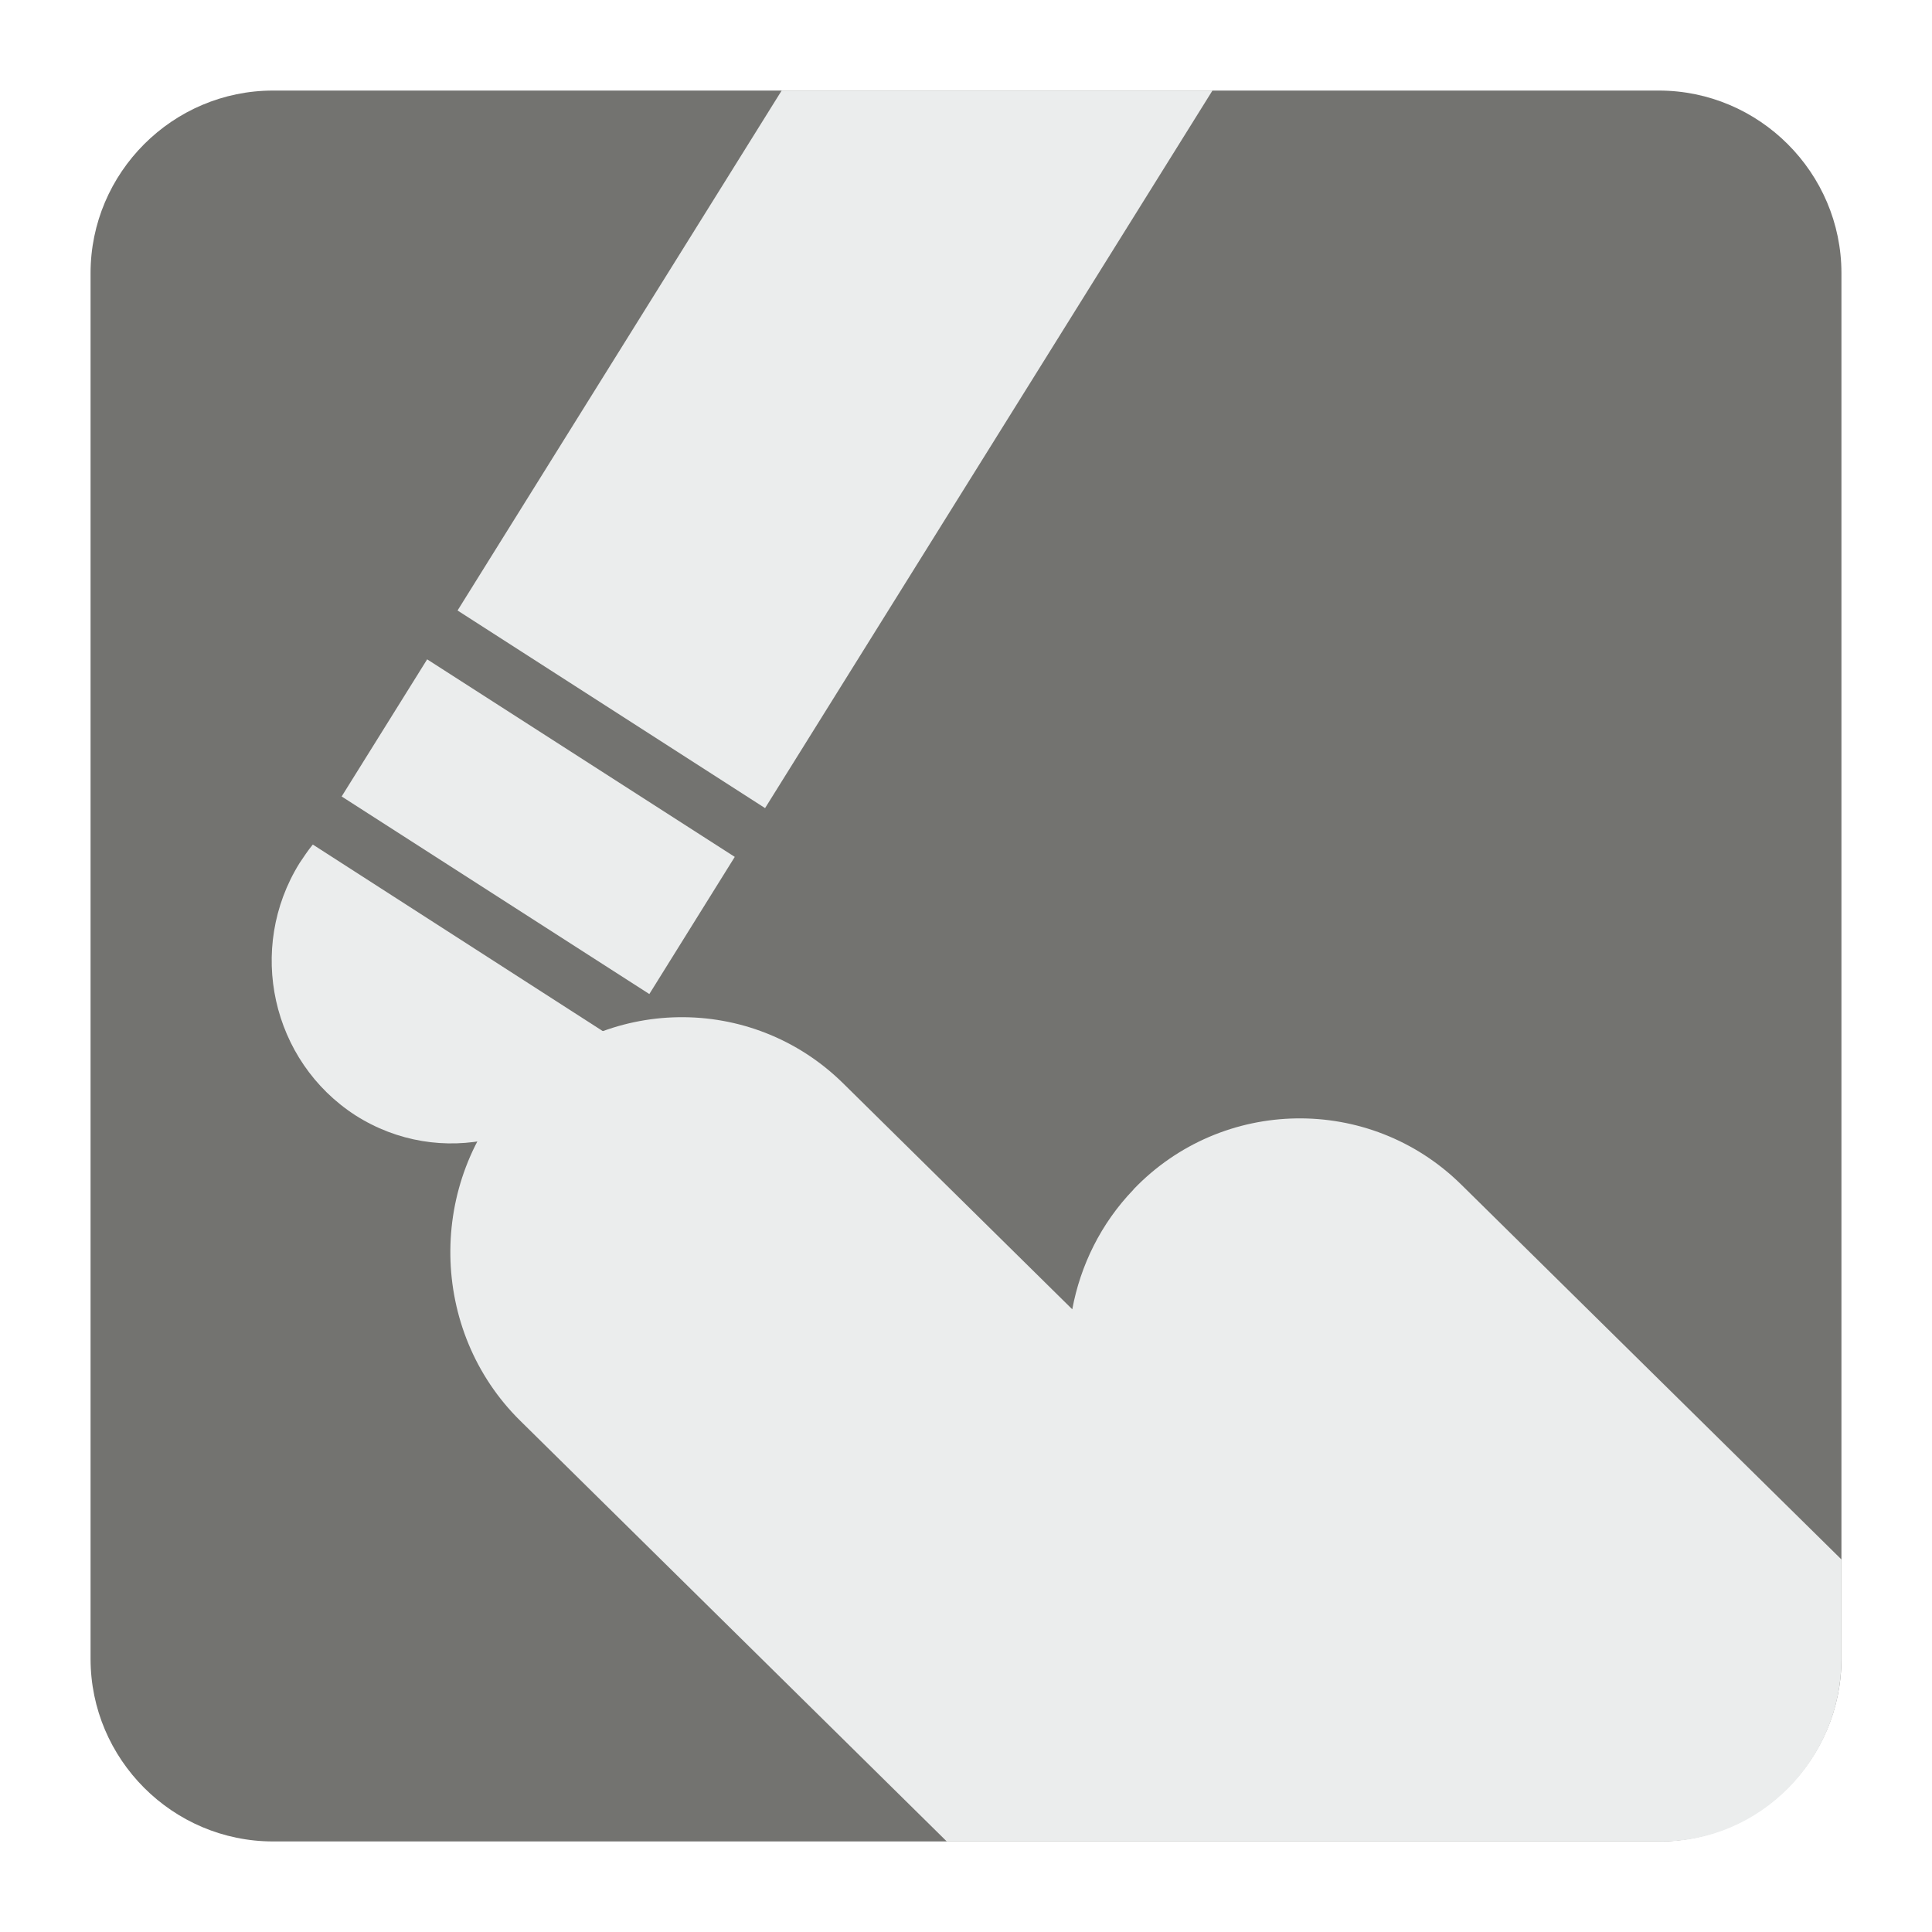
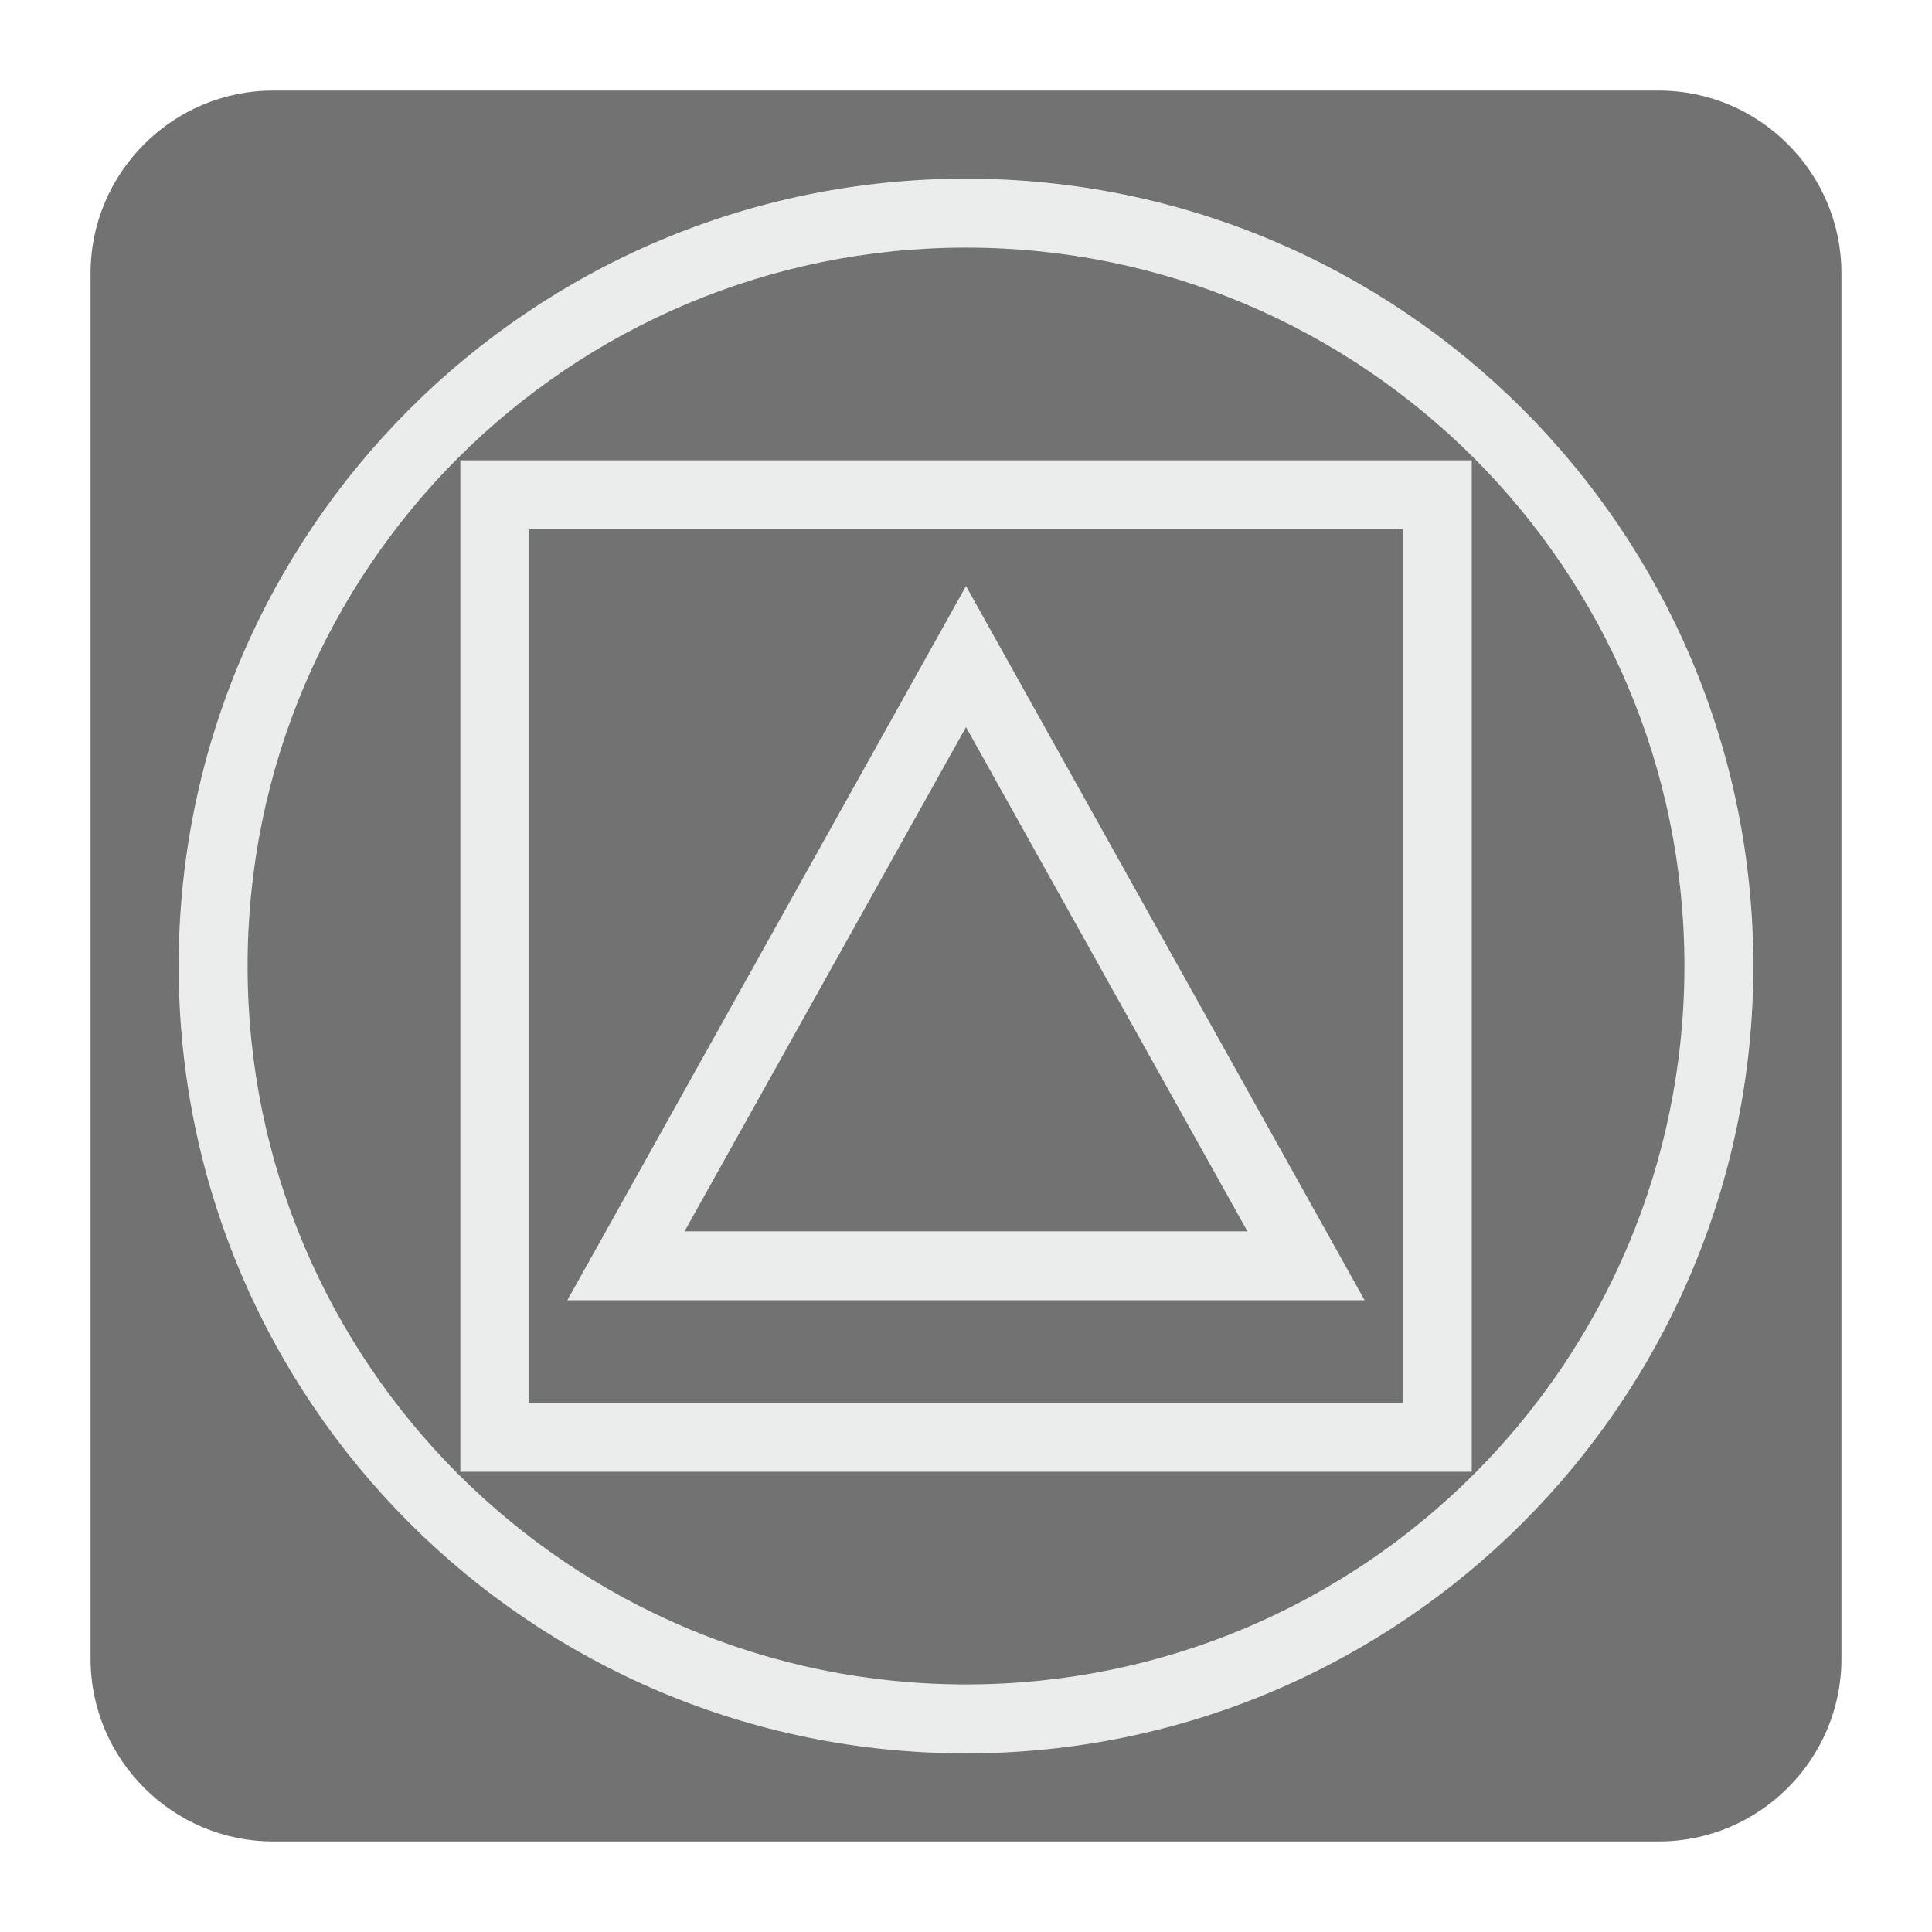
<svg xmlns="http://www.w3.org/2000/svg" version="1.1" x="0px" y="0px" width="128" height="128" viewBox="0, 0, 128, 128">
  <g id="Background">
    <rect x="0" y="0" width="128" height="128" fill="#000000" fill-opacity="0" />
  </g>
  <g id="Background">
-     <path d="M18.092,6 L109.903,6 C116.552,6 122,11.441 122,18.096 L122,109.902 C122,116.559 116.552,122 109.903,122 L18.092,122 C11.436,122 6,116.559 6,109.902 L6,18.096 C6,11.441 11.436,6 18.092,6" fill="#737370" />
-     <path d="M34.155,72.093 L34.168,72.093 C40.04,65.96 49.809,65.796 55.871,71.784 L71.041,86.745 C71.578,83.846 72.934,81.057 75.096,78.813 L75.096,78.801 C80.974,72.664 90.737,72.503 96.805,78.476 L122,103.318 L122,109.902 C122,116.559 116.635,122 110.083,122 L62.726,122 L34.472,94.133 C28.417,88.172 28.275,78.256 34.155,72.093" fill="#EBEDED" />
-     <path d="M40.706,68.809 C40.498,69.244 40.254,69.701 39.986,70.123 C36.468,75.777 29.106,77.438 23.545,73.892 C17.99,70.297 16.328,62.848 19.846,57.182 C20.119,56.772 20.406,56.341 20.724,55.953 z" fill="#EBEDED" />
-     <path d="M22.635,52.768 L43.02,65.858 L48.68,56.771 L28.3,43.683 z" fill="#EBEDED" />
-     <path d="M80.328,6 L50.688,53.539 L30.314,40.447 L51.787,6 z" fill="#EBEDED" />
+     <path d="M18.093,6 L109.907,6 C116.561,6 122,11.439 122,18.095 L122,109.907 C122,116.561 116.561,122 109.907,122 L18.093,122 C11.439,122 6,116.561 6,109.907 L6,18.095 C6,11.439 11.439,6 18.093,6" fill="#727272" />
+     <path d="M64,11.837 C78.405,11.837 91.452,17.679 100.888,27.114 C110.323,36.548 116.163,49.597 116.163,64 C116.163,78.387 110.323,91.439 100.888,100.878 L100.883,100.883 L100.878,100.888 C91.439,110.323 78.386,116.165 64,116.165 C49.597,116.165 36.548,110.323 27.114,100.888 C17.677,91.452 11.837,78.405 11.837,64 C11.837,49.606 17.682,36.558 27.114,27.123 L27.122,27.114 C36.558,17.682 49.605,11.837 64,11.837 z M97.654,30.347 C89.045,21.739 77.139,16.405 64,16.405 C50.861,16.405 38.955,21.739 30.342,30.342 C21.737,38.955 16.403,50.861 16.403,64 C16.403,77.14 21.737,89.046 30.347,97.655 C38.96,106.268 50.861,111.597 64,111.597 C77.143,111.597 89.054,106.268 97.654,97.664 L97.663,97.655 C106.267,89.054 111.597,77.145 111.597,64 C111.597,50.861 106.267,38.96 97.654,30.347" fill="#EBEDED" />
+     <path d="M32.78,30.497 L95.225,30.497 L97.508,30.497 L97.508,32.781 L97.508,95.225 L97.508,97.508 L95.225,97.508 L32.78,97.508 L30.497,97.508 L30.497,95.225 L30.497,32.781 L30.497,30.497 z M92.94,35.064 L35.064,35.064 L35.064,92.942 L92.94,92.942 z" fill="#EBECEC" />
+     <path d="M65.991,42.395 L88.52,82.757 L90.411,86.146 L86.528,86.146 L41.472,86.146 L37.586,86.146 L39.481,82.757 L62.009,42.395 L64,38.823 z M82.647,81.579 L64,48.172 L45.353,81.579 z" fill="#EBEDED" />
  </g>
  <defs />
</svg>
